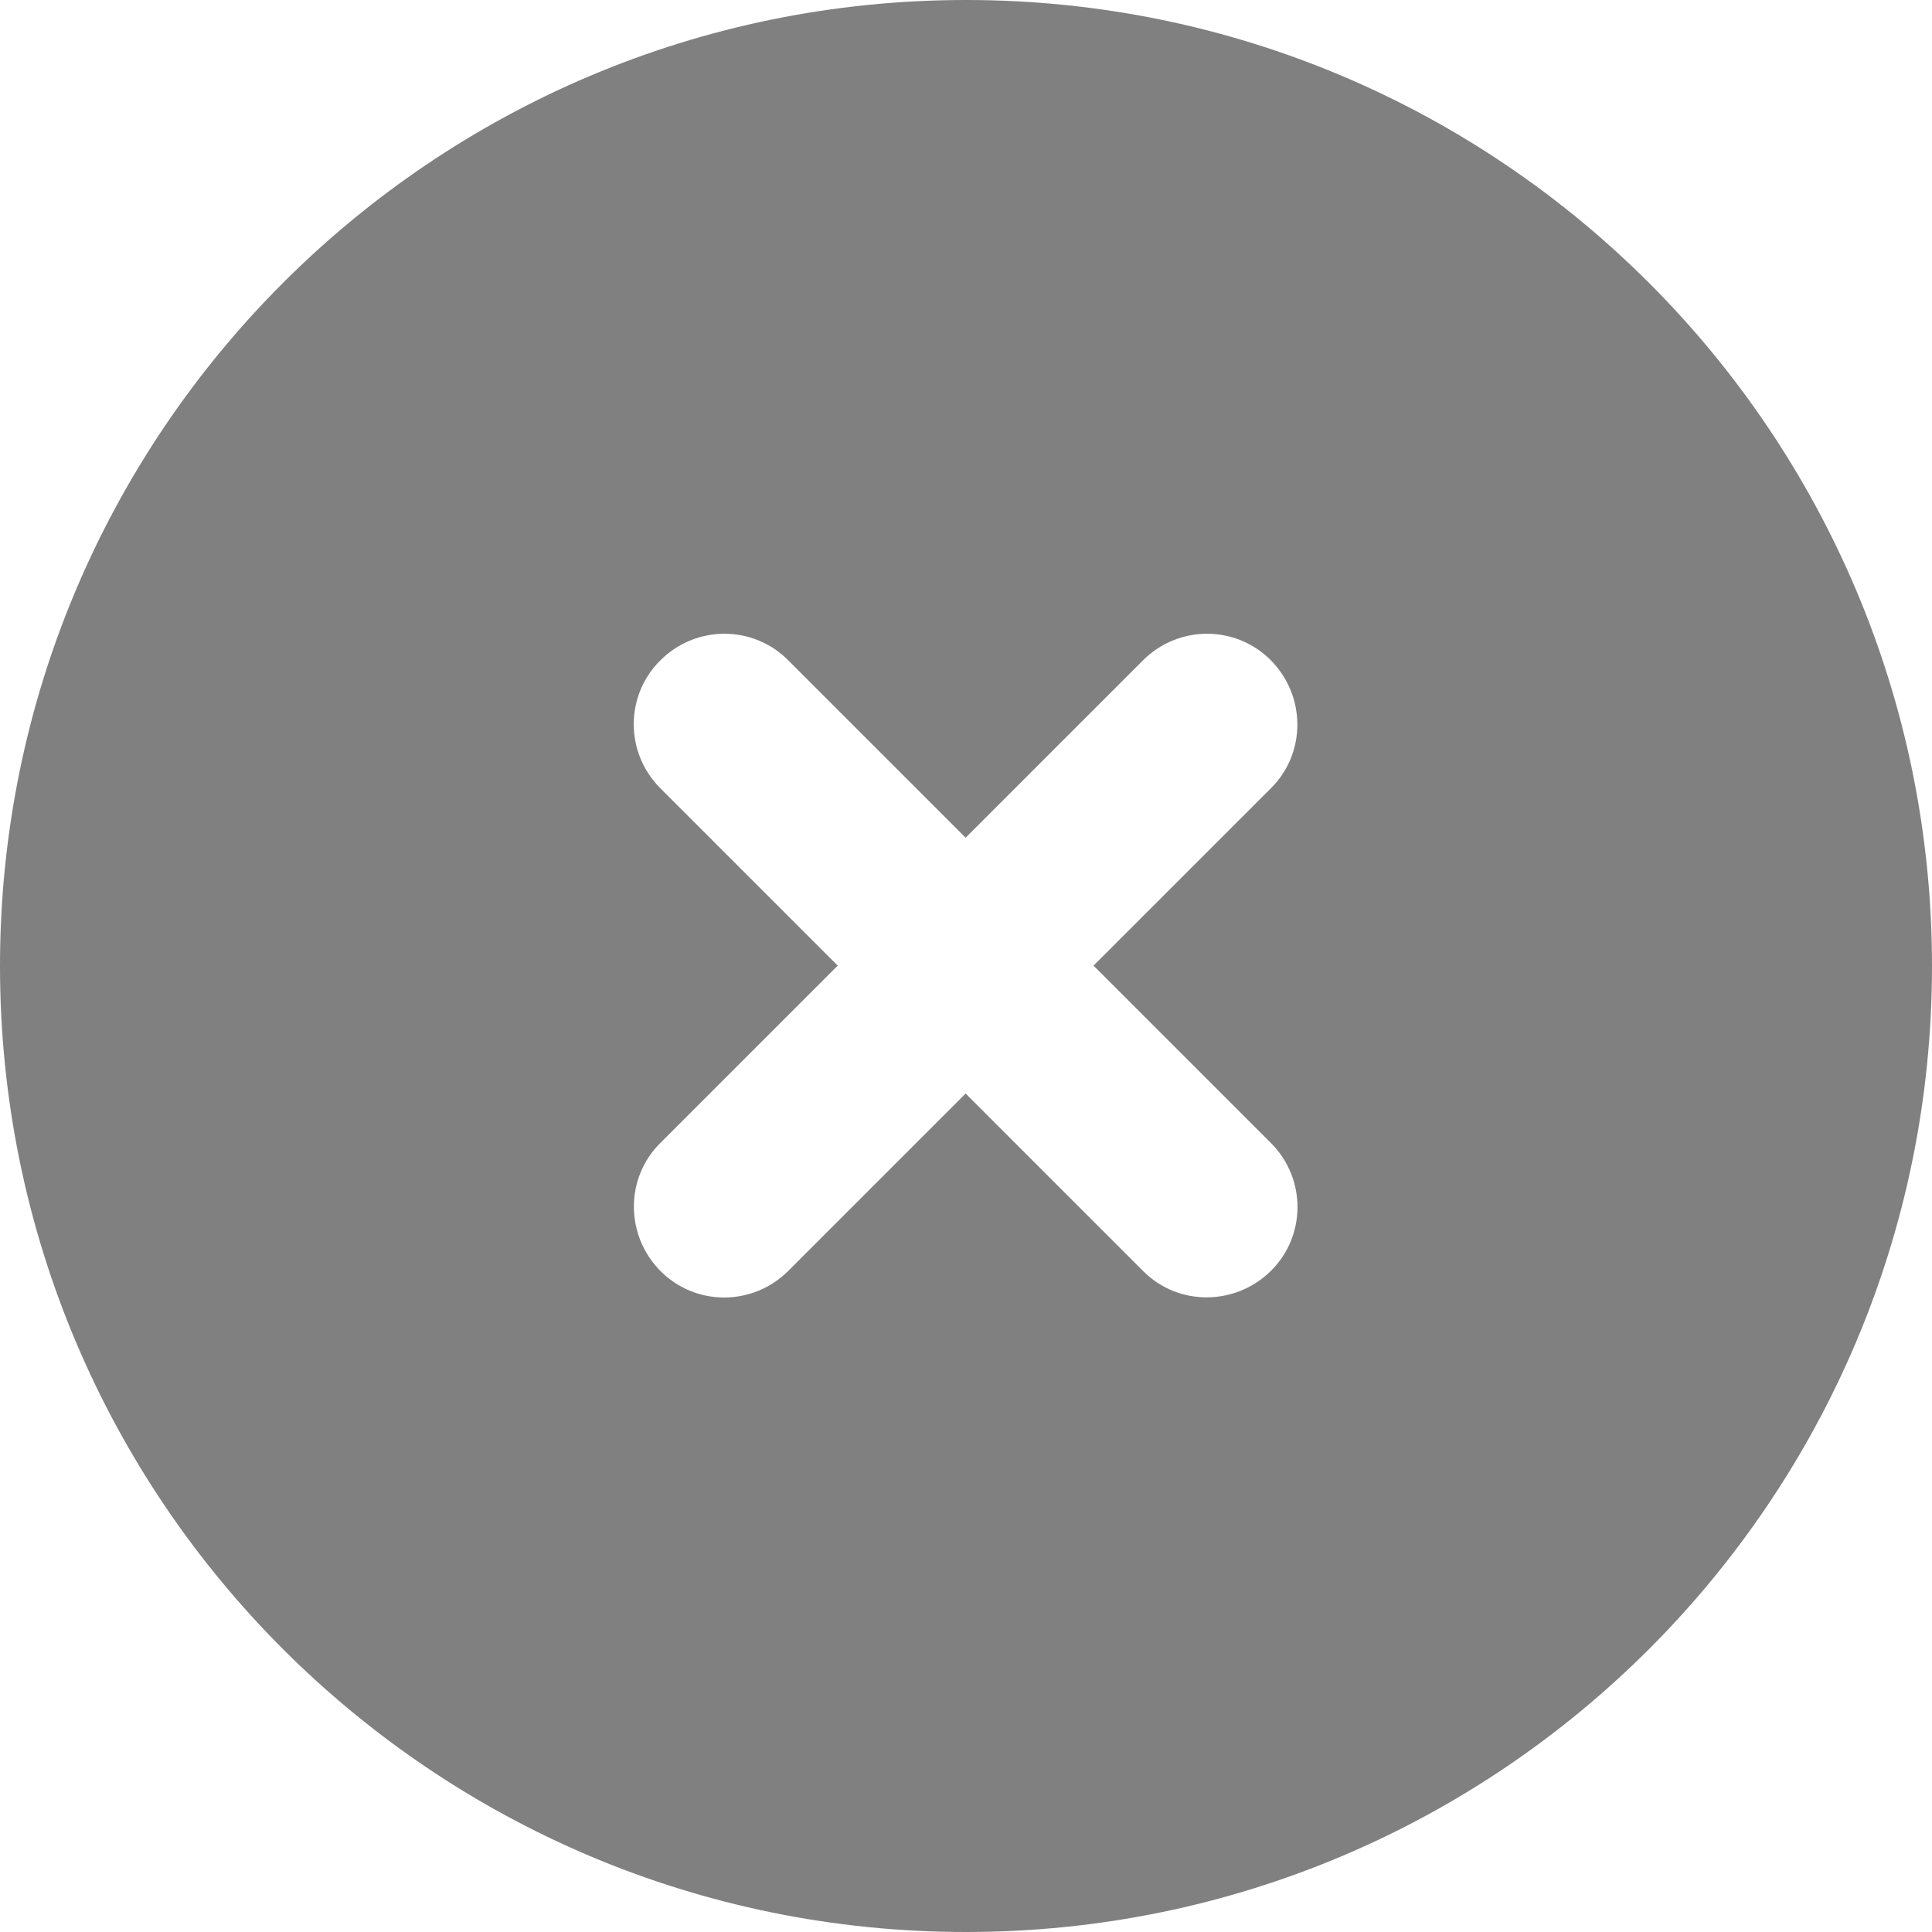
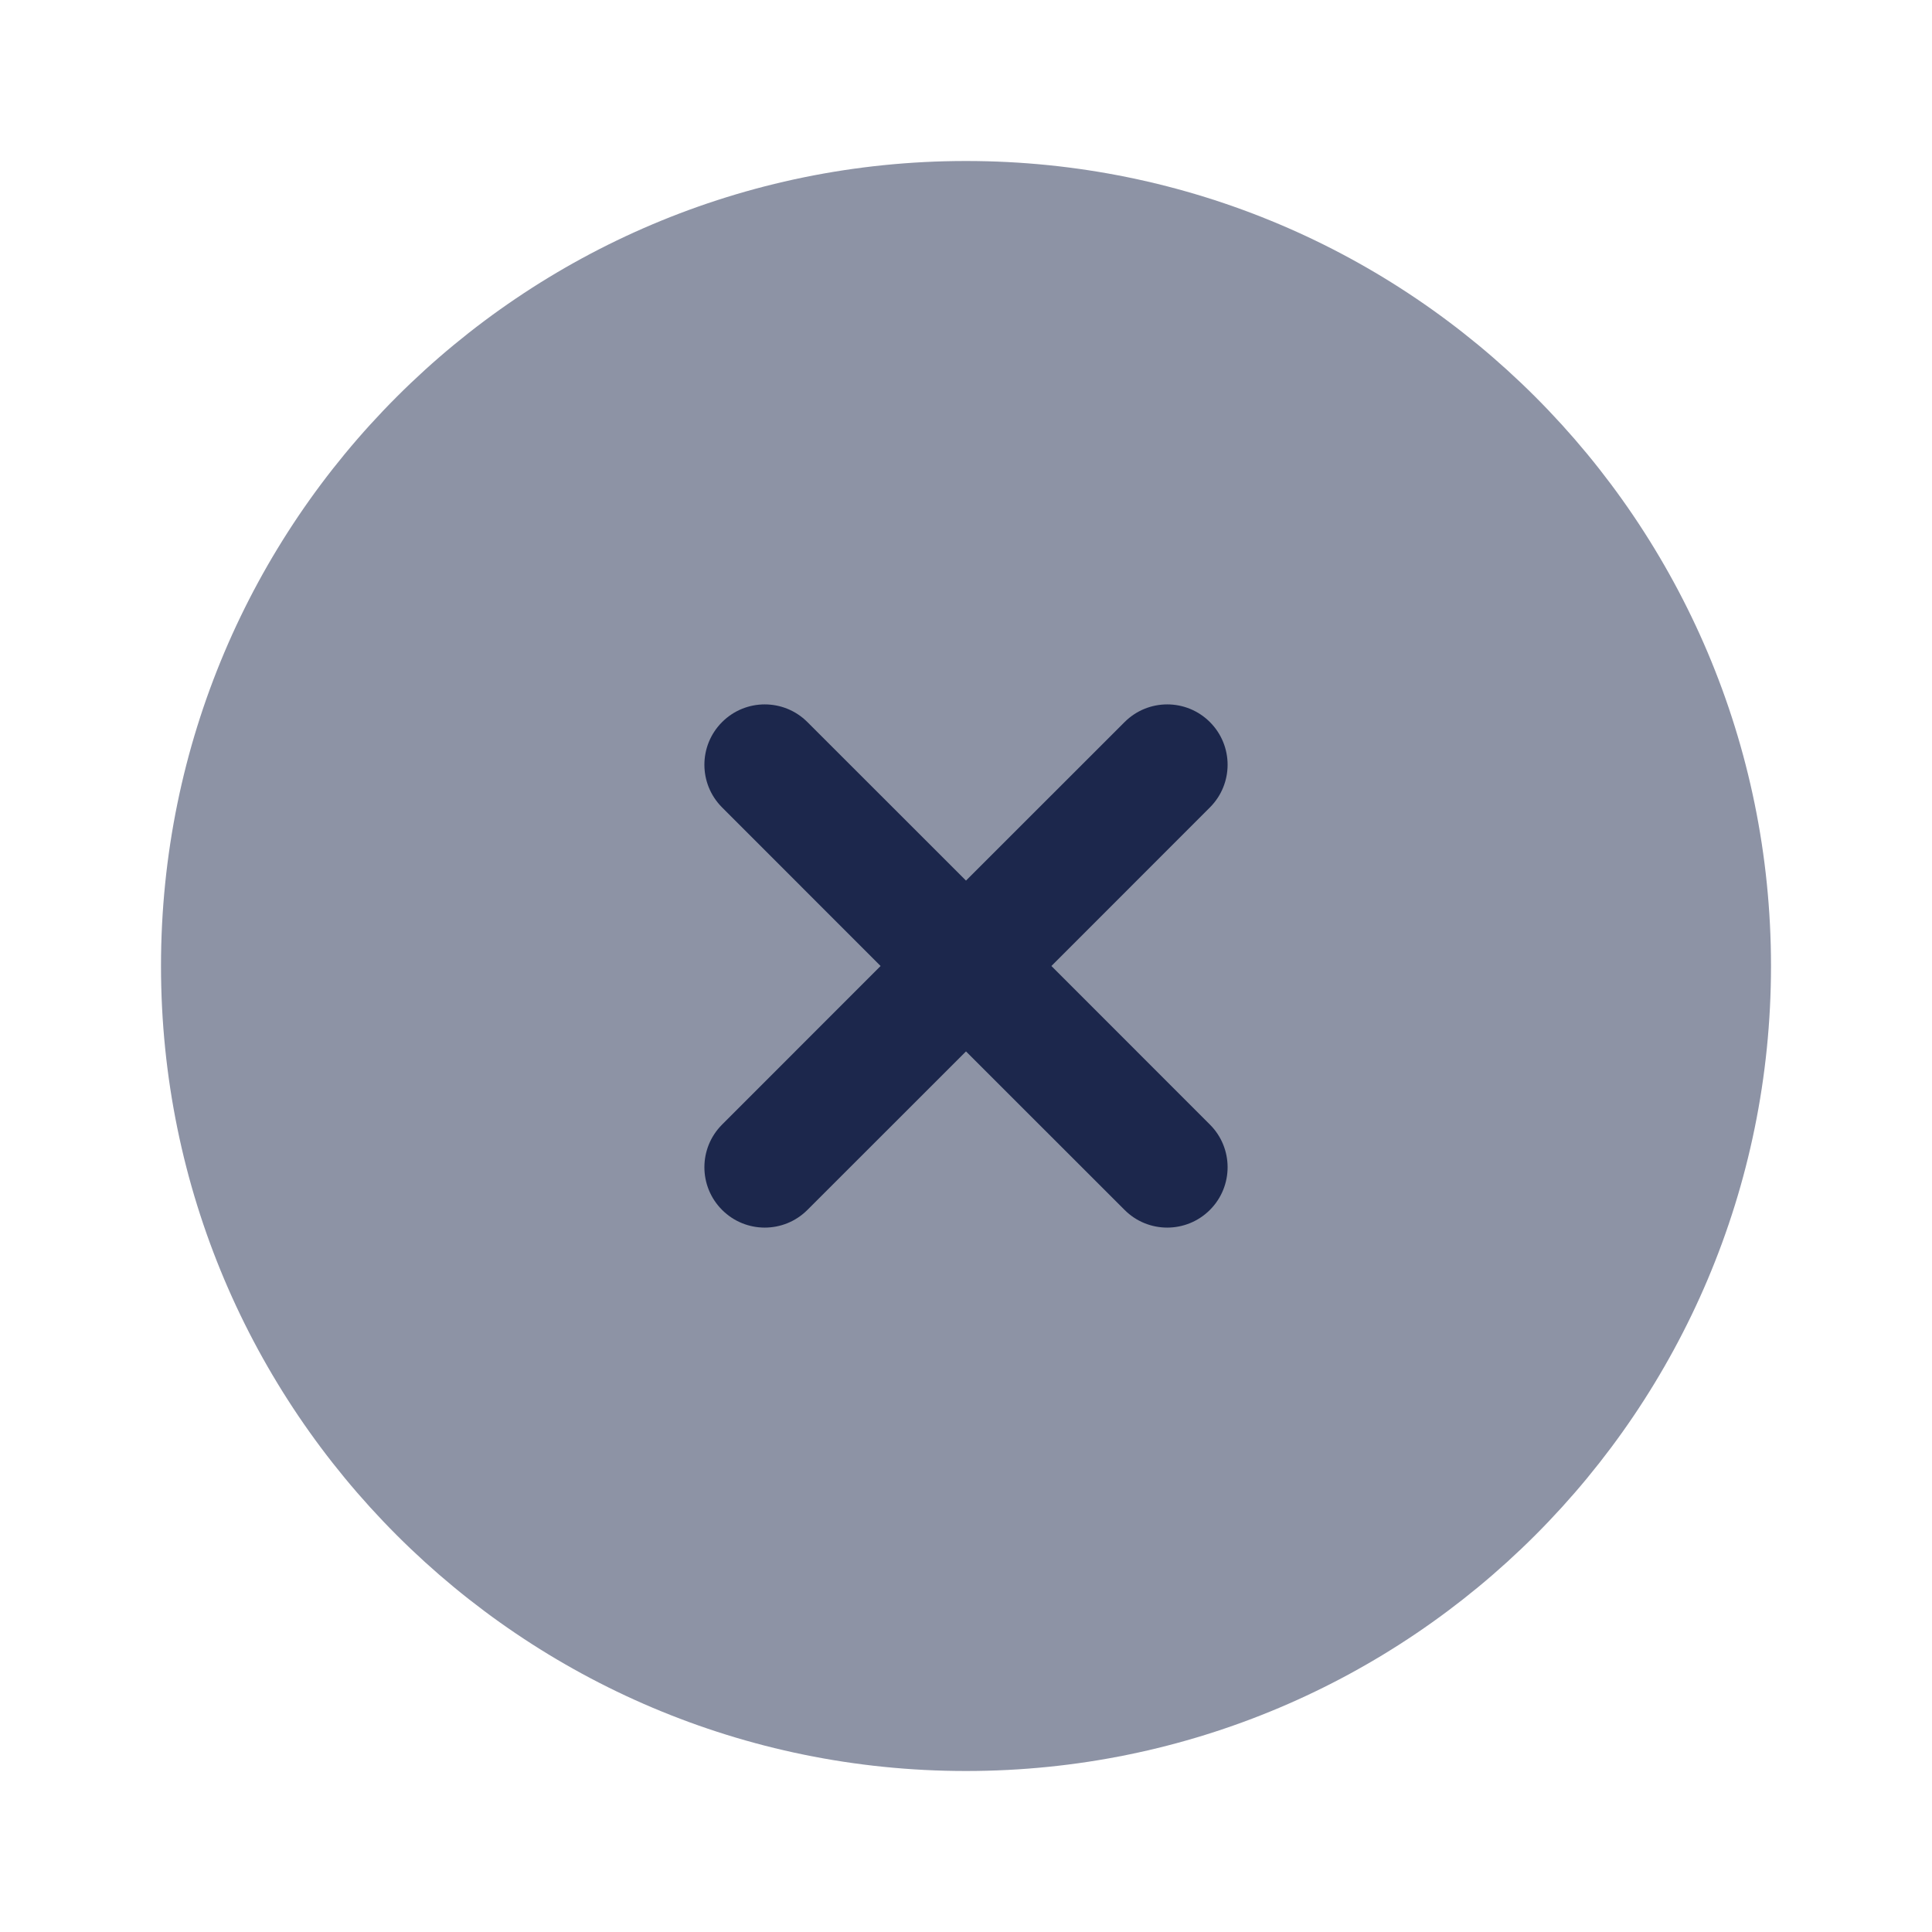
- <svg xmlns="http://www.w3.org/2000/svg" viewBox="0 0 512 512">
-   <path fill="#808080" d="M256 512A256 256 0 1 0 256 0a256 256 0 1 0 0 512zM175 175c9.4-9.4 24.6-9.4 33.9 0l47 47 47-47c9.4-9.4 24.6-9.4 33.9 0s9.4 24.6 0 33.9l-47 47 47 47c9.4 9.4 9.4 24.6 0 33.9s-24.6 9.4-33.9 0l-47-47-47 47c-9.4 9.4-24.6 9.4-33.9 0s-9.4-24.6 0-33.9l47-47-47-47c-9.4-9.4-9.4-24.6 0-33.9z" />
+ <svg xmlns="http://www.w3.org/2000/svg" width="800px" height="800px" viewBox="0 0 24 24" fill="none">
+   <path opacity="0.5" d="M22 12C22 17.523 17.523 22 12 22C6.477 22 2 17.523 2 12C2 6.477 6.477 2 12 2C17.523 2 22 6.477 22 12Z" fill="#1C274C" />
+   <path d="M8.97 8.97C9.263 8.677 9.737 8.677 10.03 8.97L12 10.939L13.97 8.97C14.263 8.677 14.737 8.677 15.03 8.97C15.323 9.263 15.323 9.737 15.03 10.03L13.061 12L15.03 13.97C15.323 14.262 15.323 14.737 15.03 15.03C14.737 15.323 14.262 15.323 13.97 15.03L12 13.061L10.03 15.03C9.737 15.323 9.263 15.323 8.97 15.03C8.677 14.737 8.677 14.263 8.97 13.97L10.939 12L8.97 10.03C8.677 9.737 8.677 9.263 8.97 8.97Z" fill="#1C274C" />
</svg>
